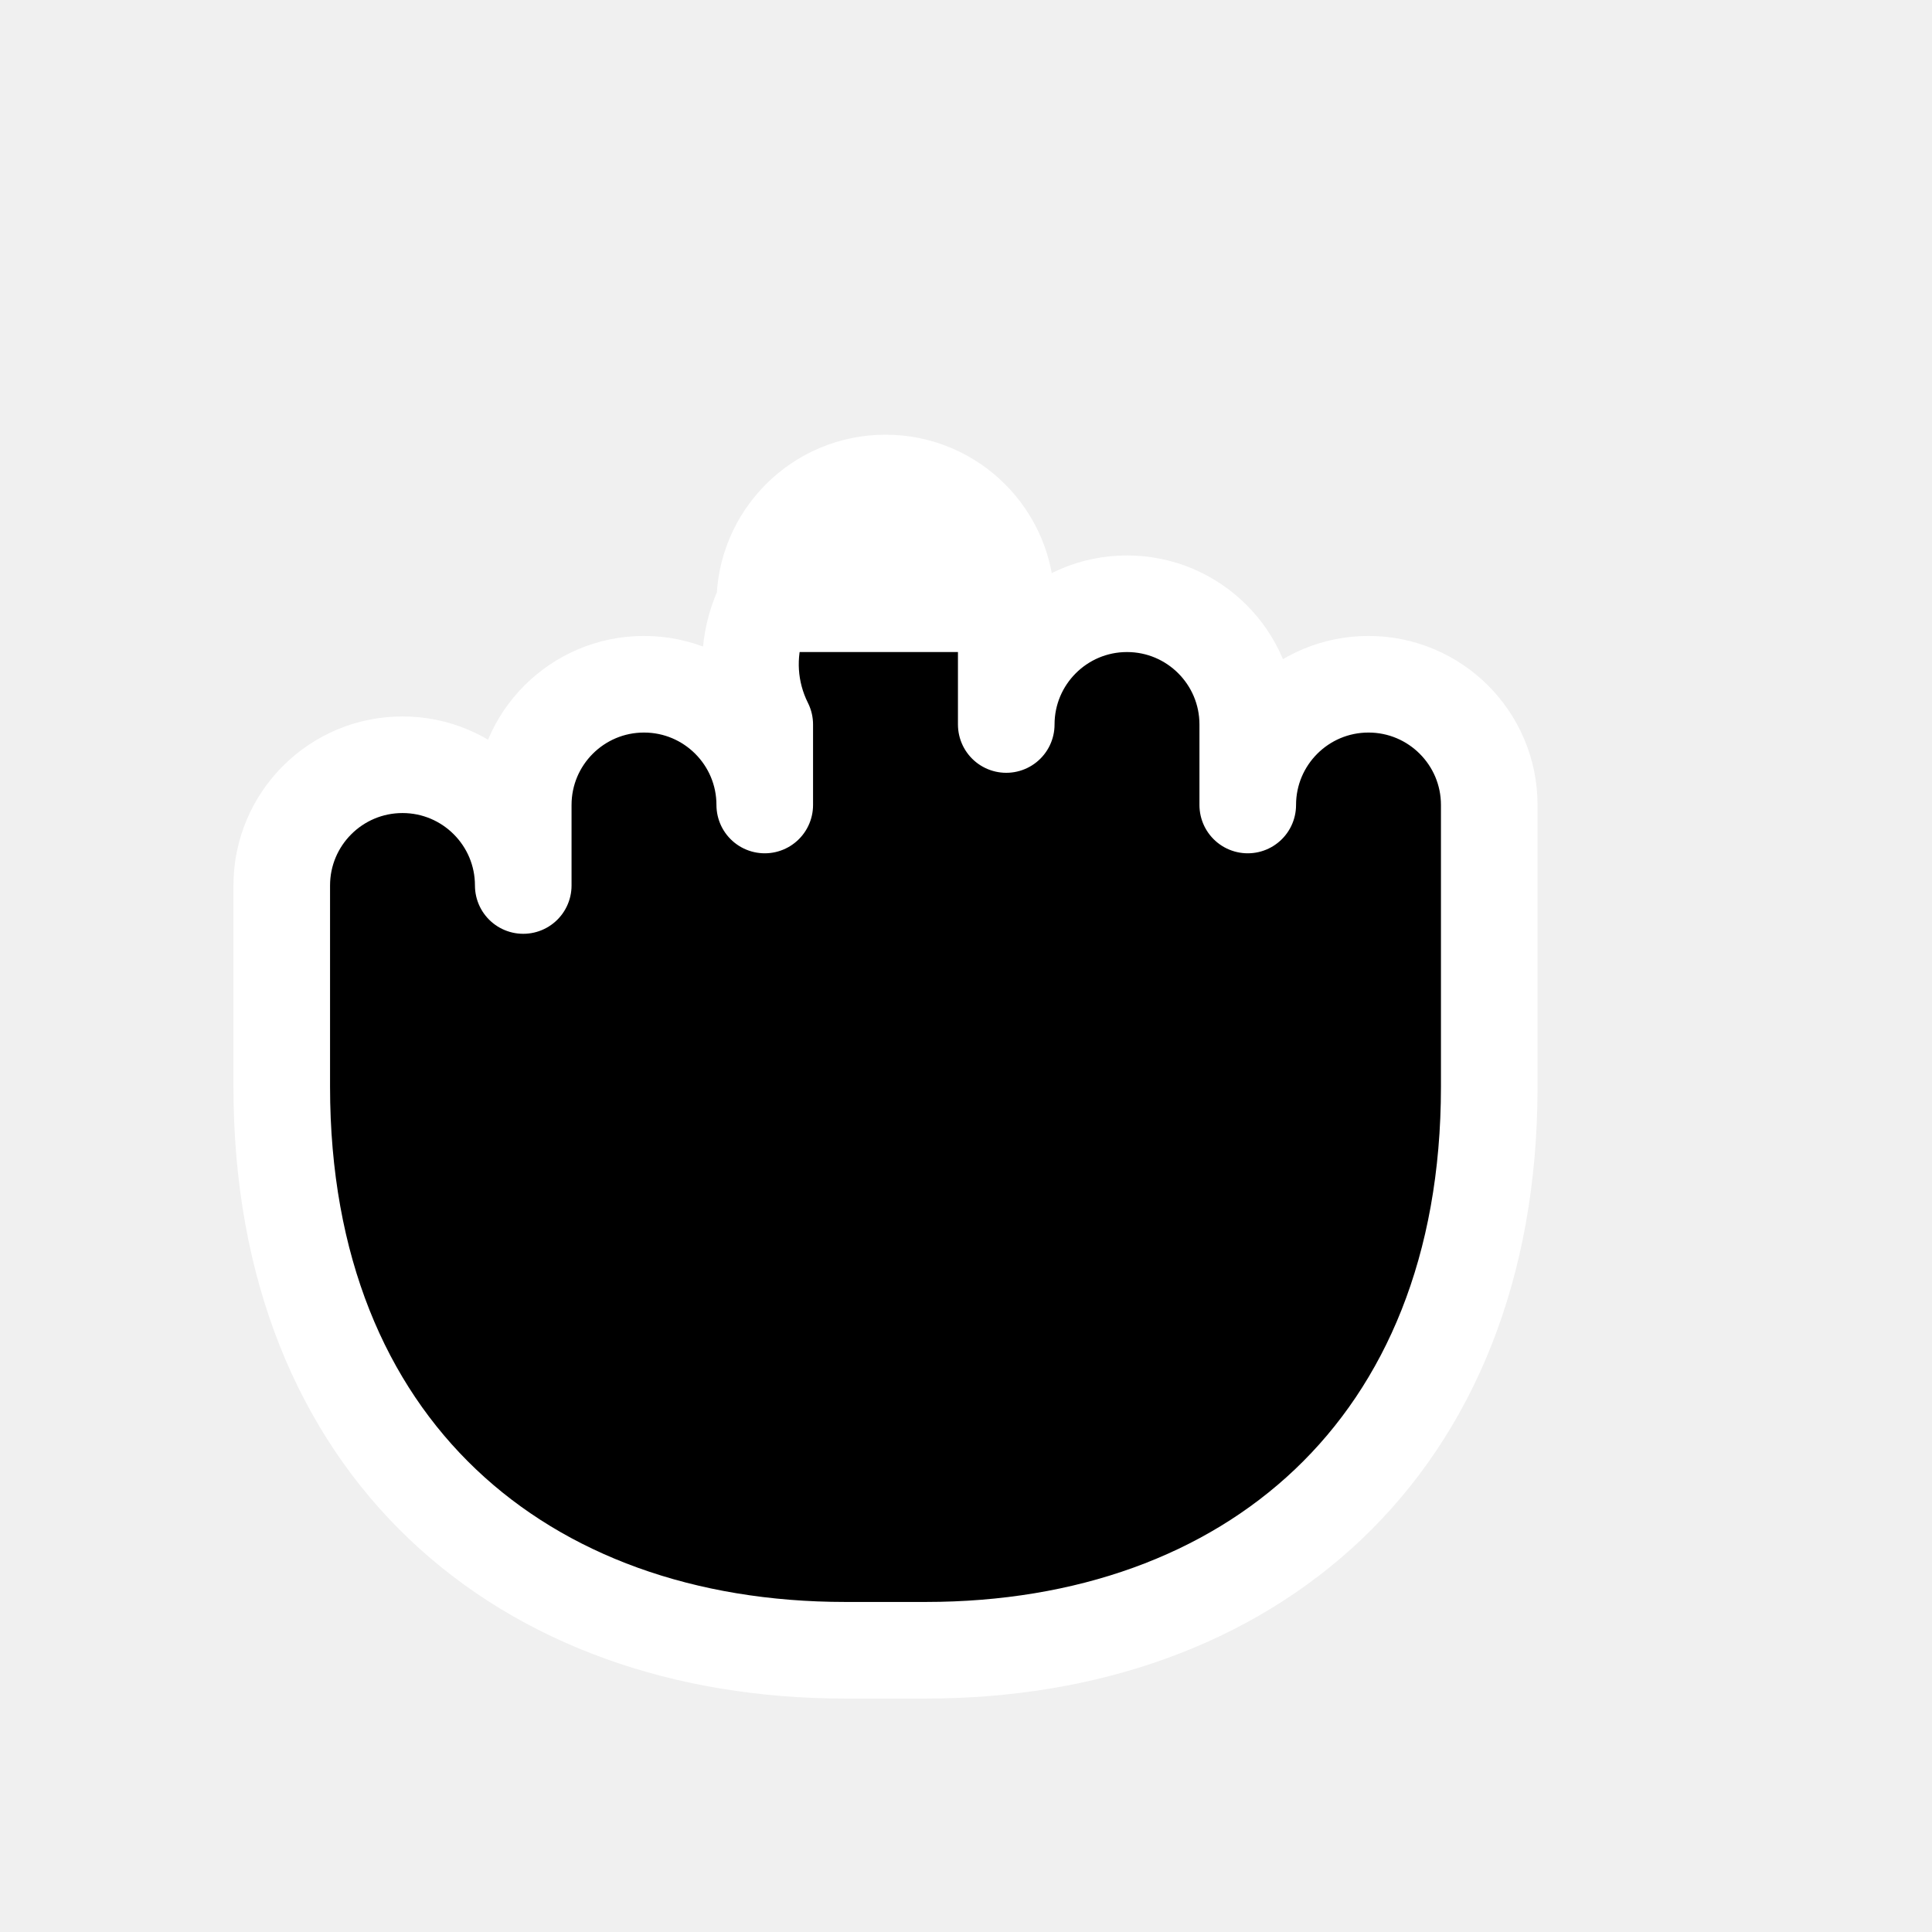
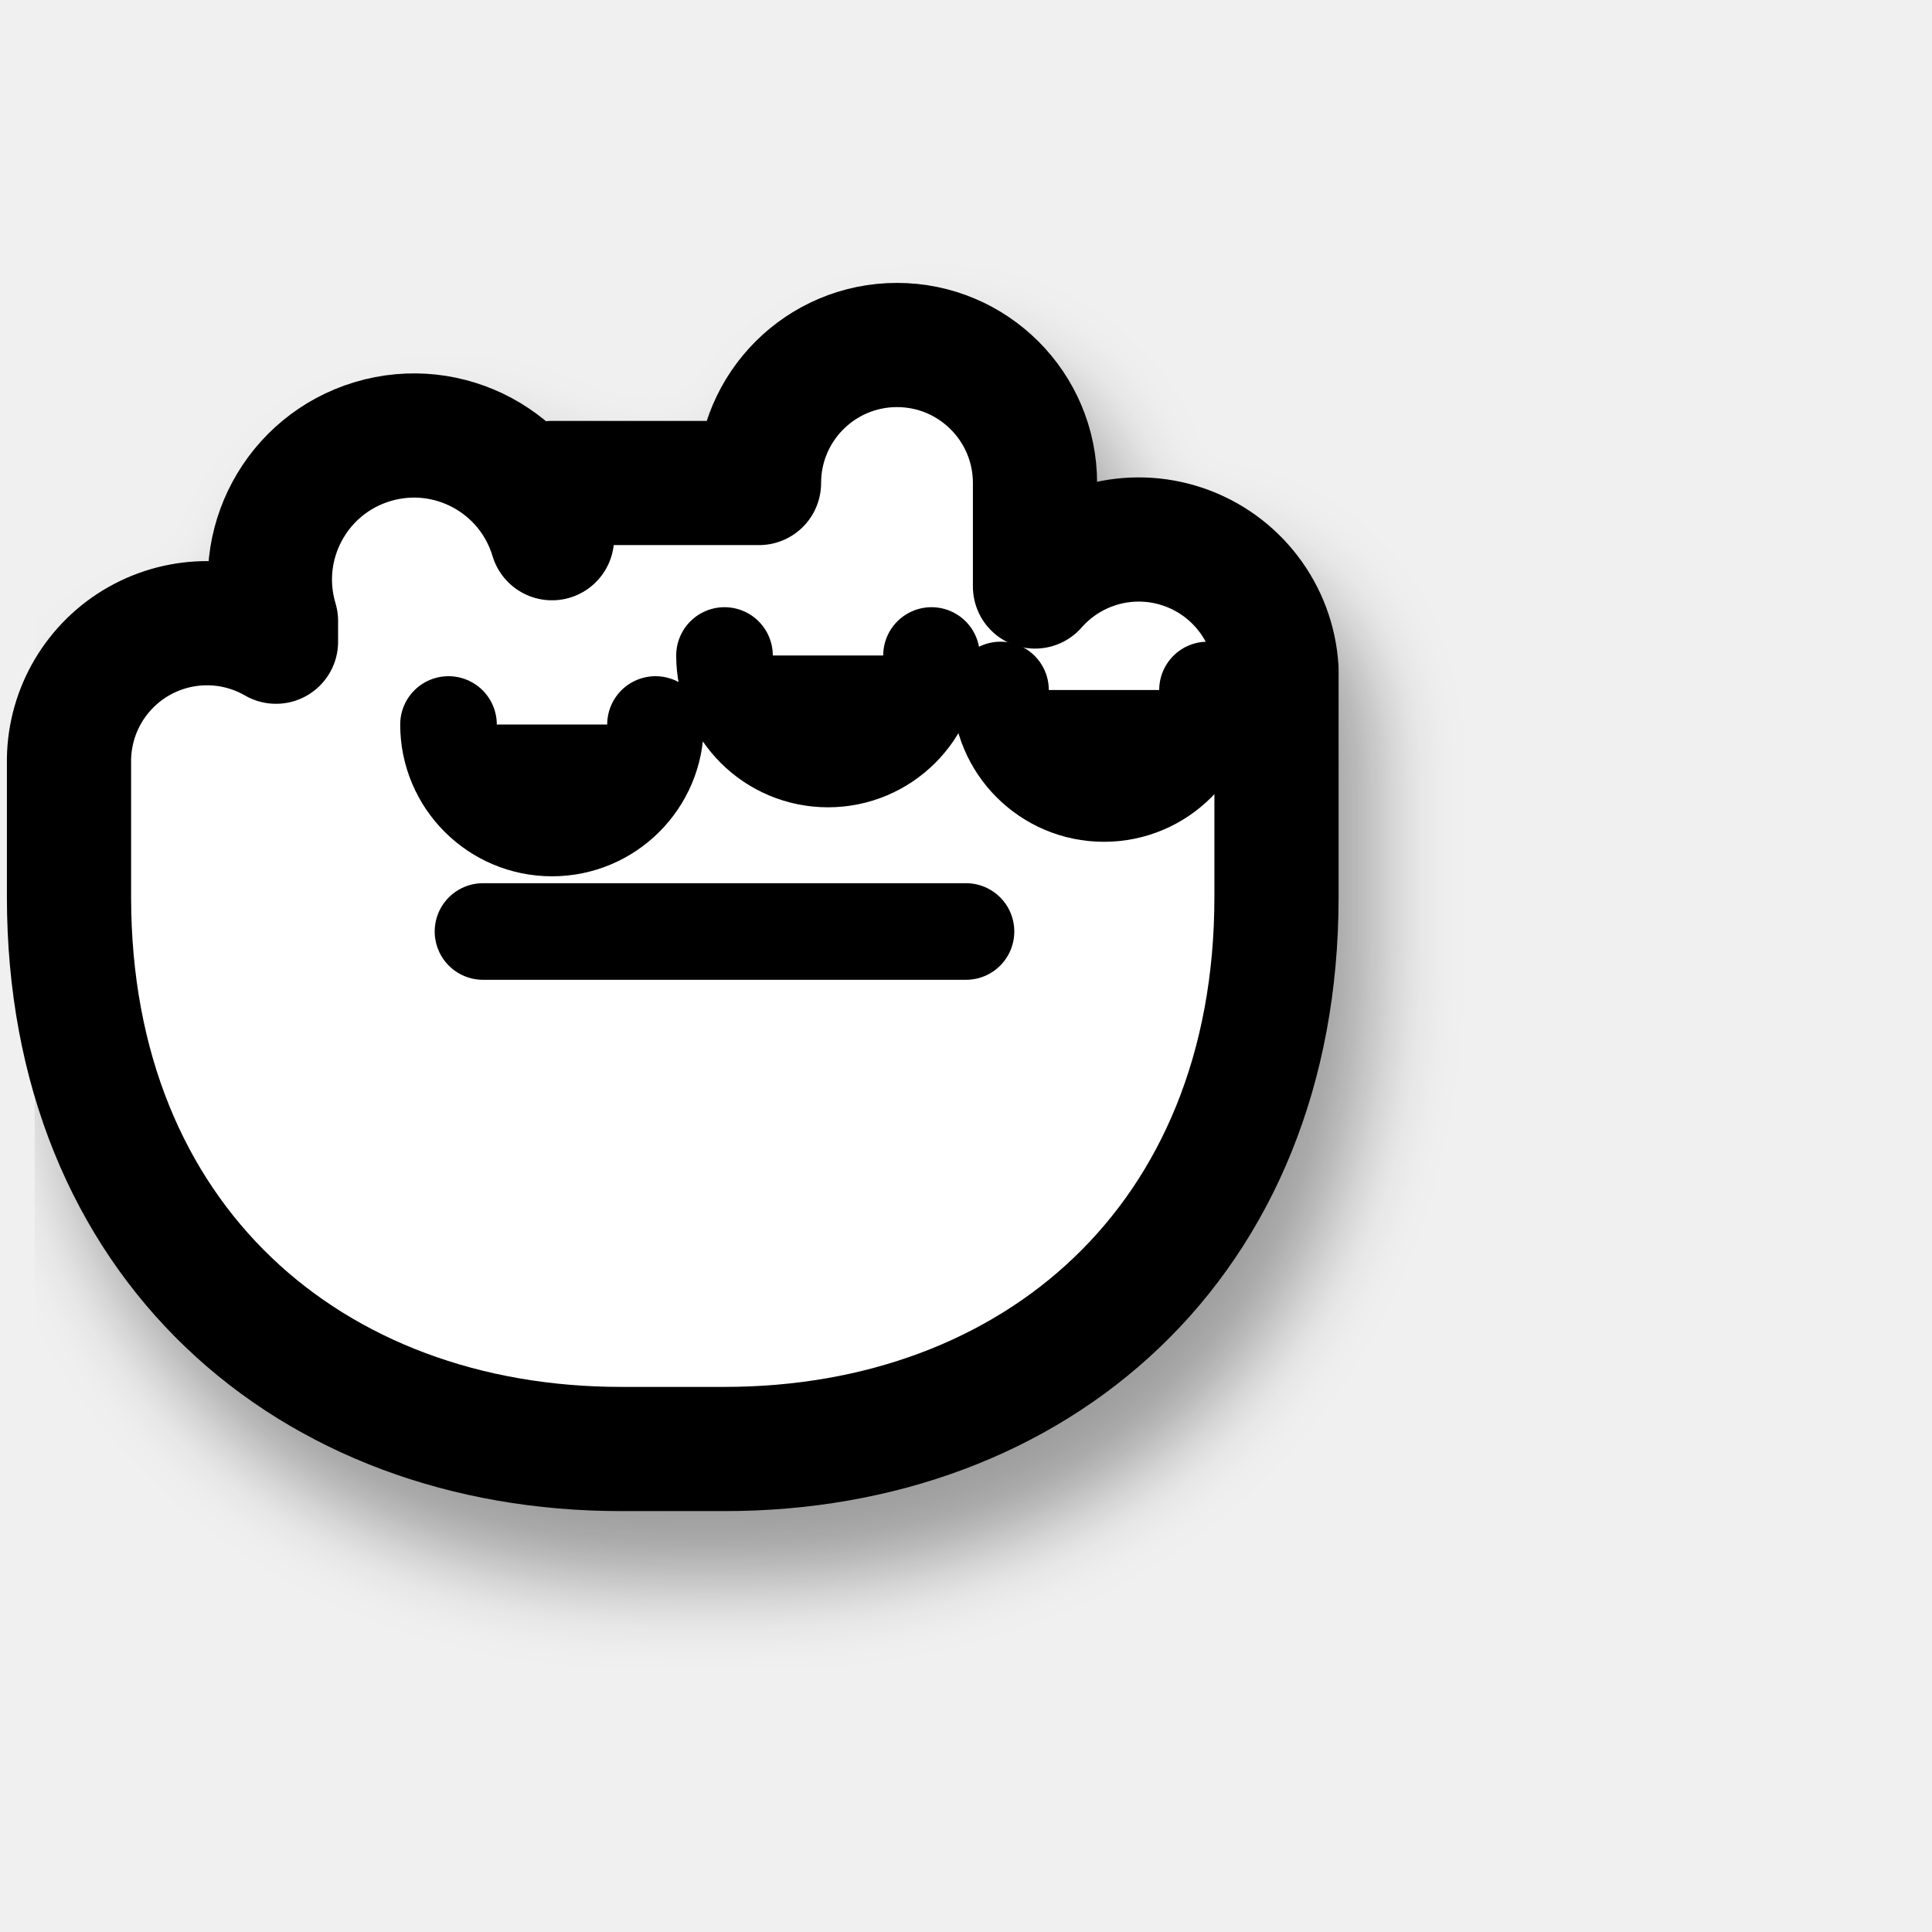
- <svg xmlns="http://www.w3.org/2000/svg" width="24" height="24" viewBox="0 0 24 24">
-   <path fill="#000000" stroke="#FFFFFF" stroke-width="1.2" stroke-linejoin="round" stroke-linecap="round" d="M9.5 7.5a1.5 1.5 0 0 1 3 0V9a1.5 1.5 0 0 1 3 0v1a1.5 1.5 0 0 1 3 0v3.5c0 4.5-3 7-7 7h-1c-4 0-7-2.5-7-7V11a1.5 1.5 0 0 1 3 0v-1a1.5 1.5 0 0 1 3 0v-1a1.5 1.5 0 0 1 3-1.5z" />
+ <svg xmlns="http://www.w3.org/2000/svg" width="28" height="28" viewBox="0 0 28 28">
+   <filter id="shadow" x="-20%" y="-20%" width="140%" height="140%">
+     <feDropShadow dx="0.5" dy="1" stdDeviation="0.6" flood-color="#000000" flood-opacity="0.35" />
+   </filter>
+   <g filter="url(#shadow)">
+     <path fill="#FFFFFF" stroke="#000000" stroke-width="1.8" stroke-linecap="round" stroke-linejoin="round" d="M11 7a2 2 0 0 1 4 0v1.5a2 2 0 0 1 3.5 1.2V13c0 5-3.5 8-8 8h-1.5c-4.5 0-8-3-8-8V11a2 2 0 0 1 3-1.7V9a2 2 0 0 1 4-1.2V7z" />
+     <path stroke="#000000" stroke-width="1.4" stroke-linecap="round" d="M7 13.5h7M6.5 10.5a1.5 1.5 0 0 0 3 0M10.5 9.5a1.5 1.5 0 0 0 3 0M14.5 10a1.5 1.5 0 0 0 3 0" />
+   </g>
</svg>
